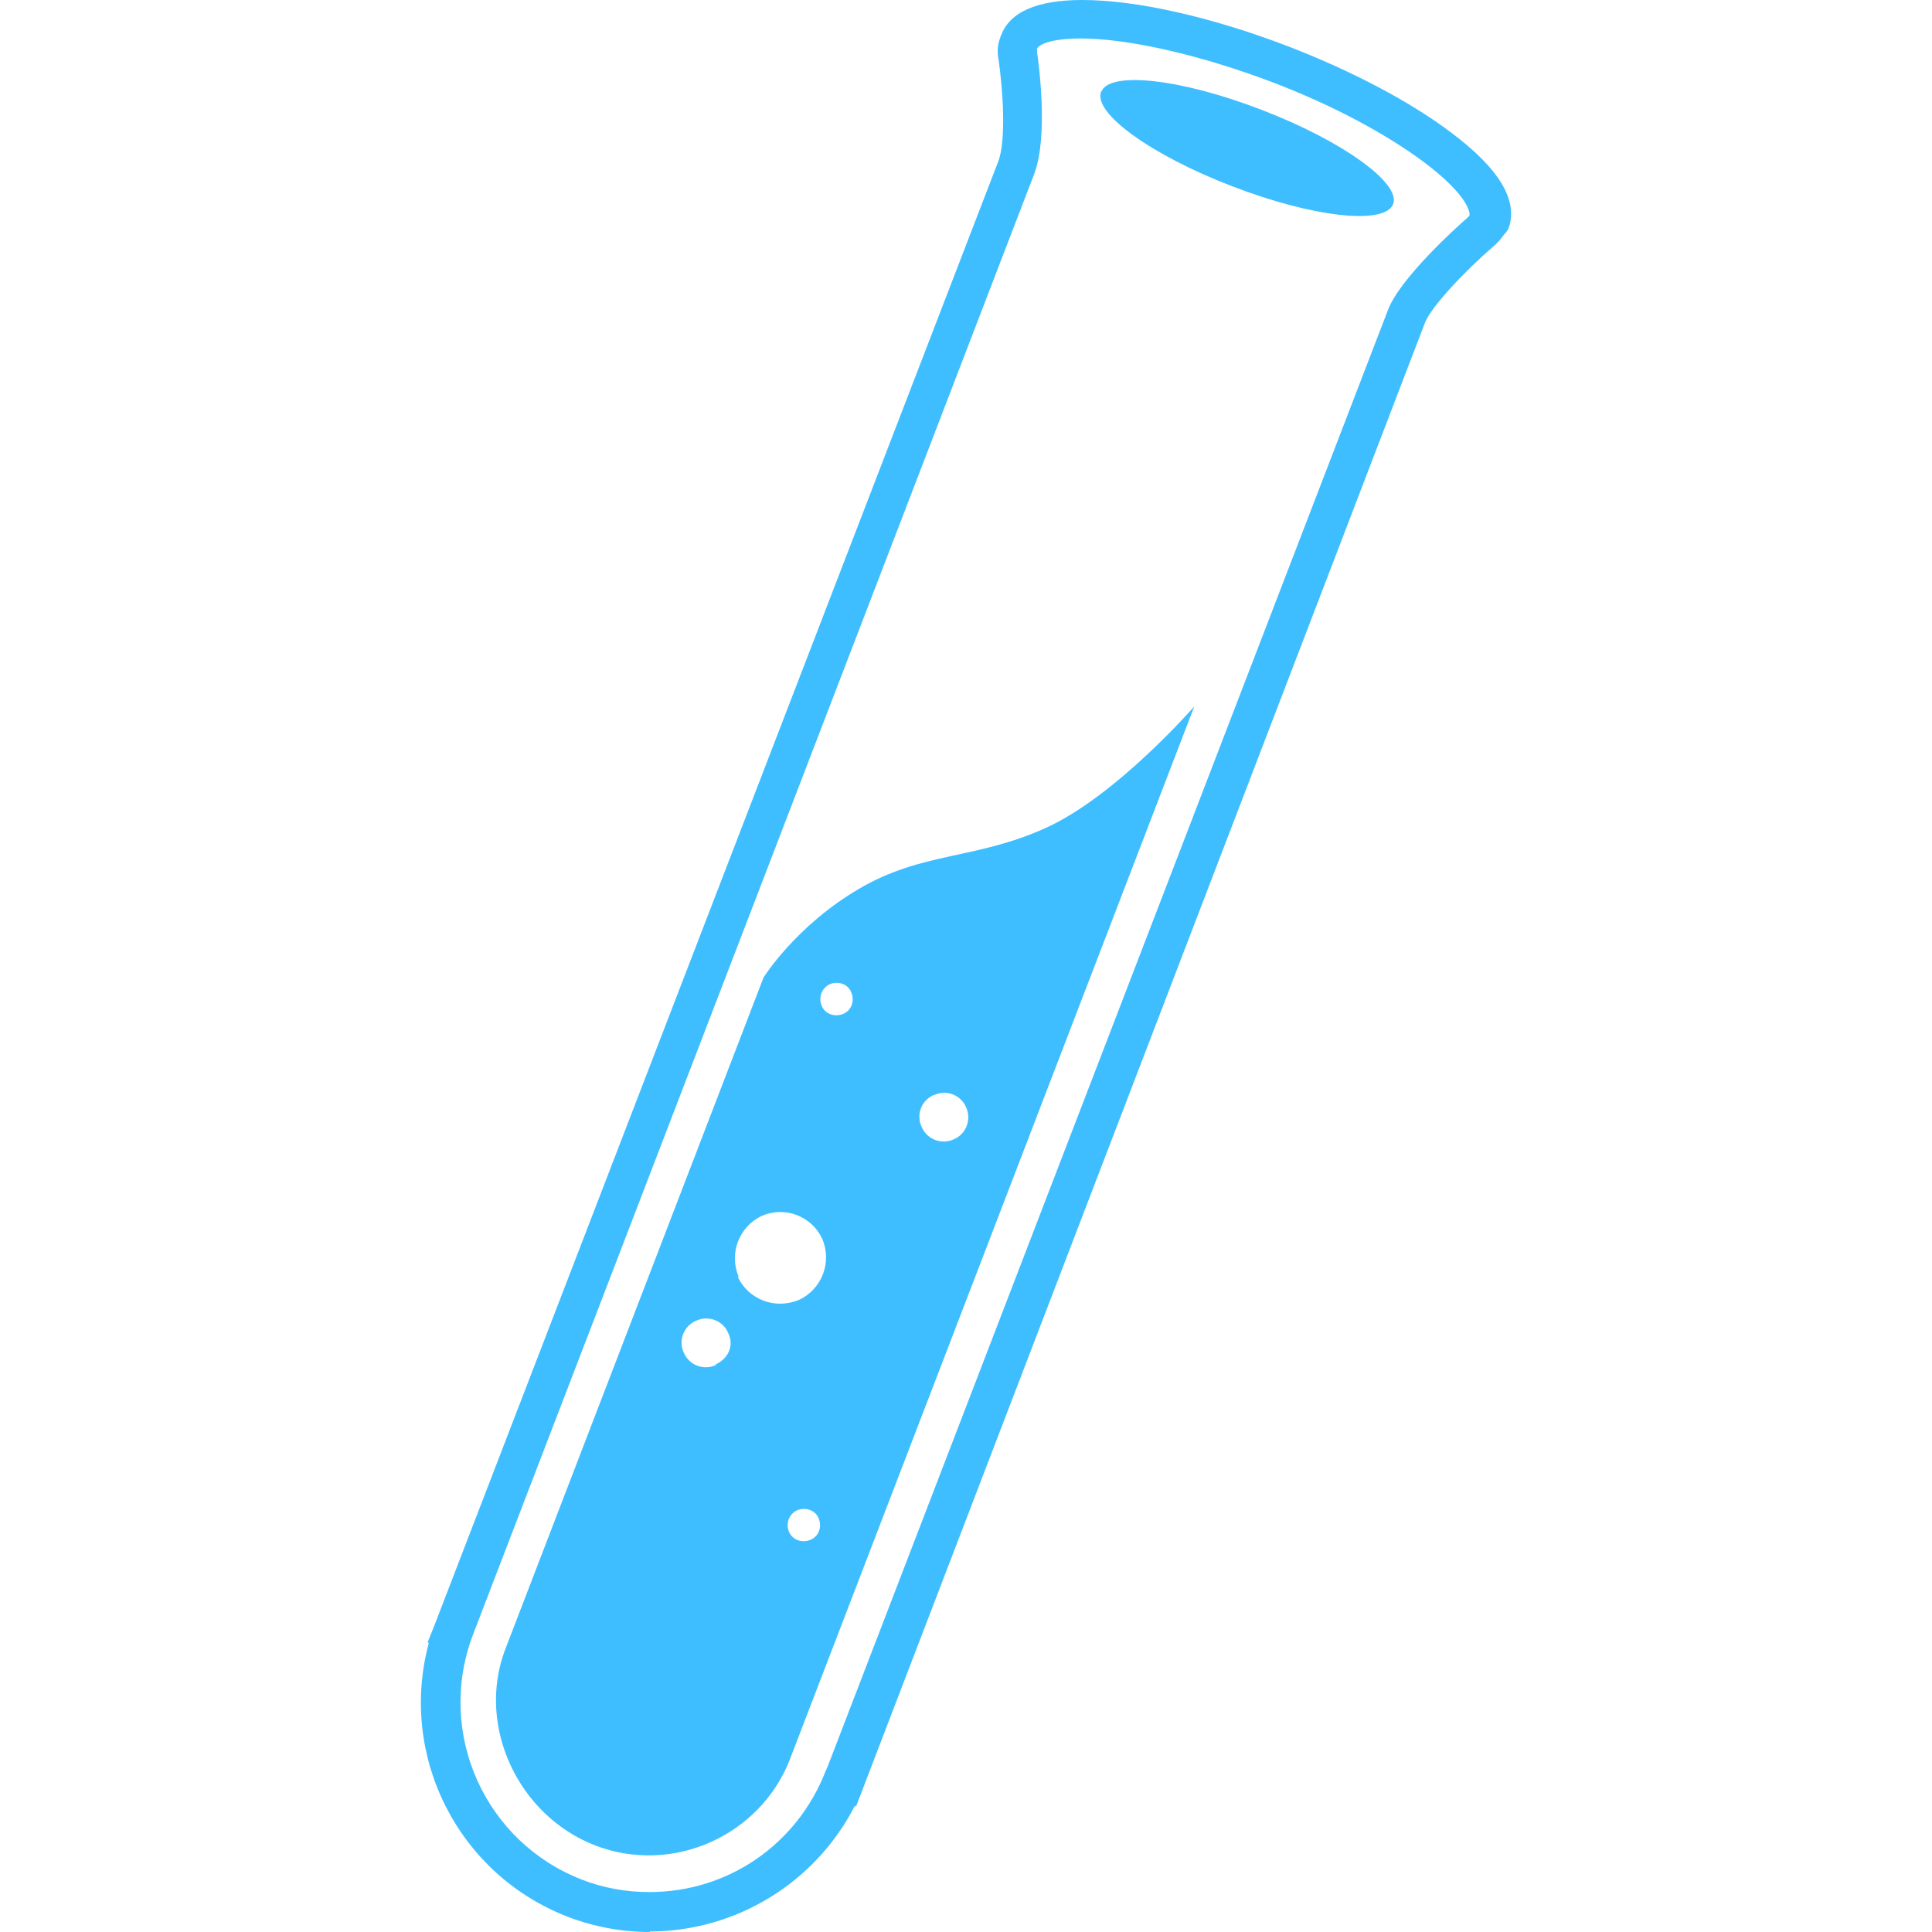
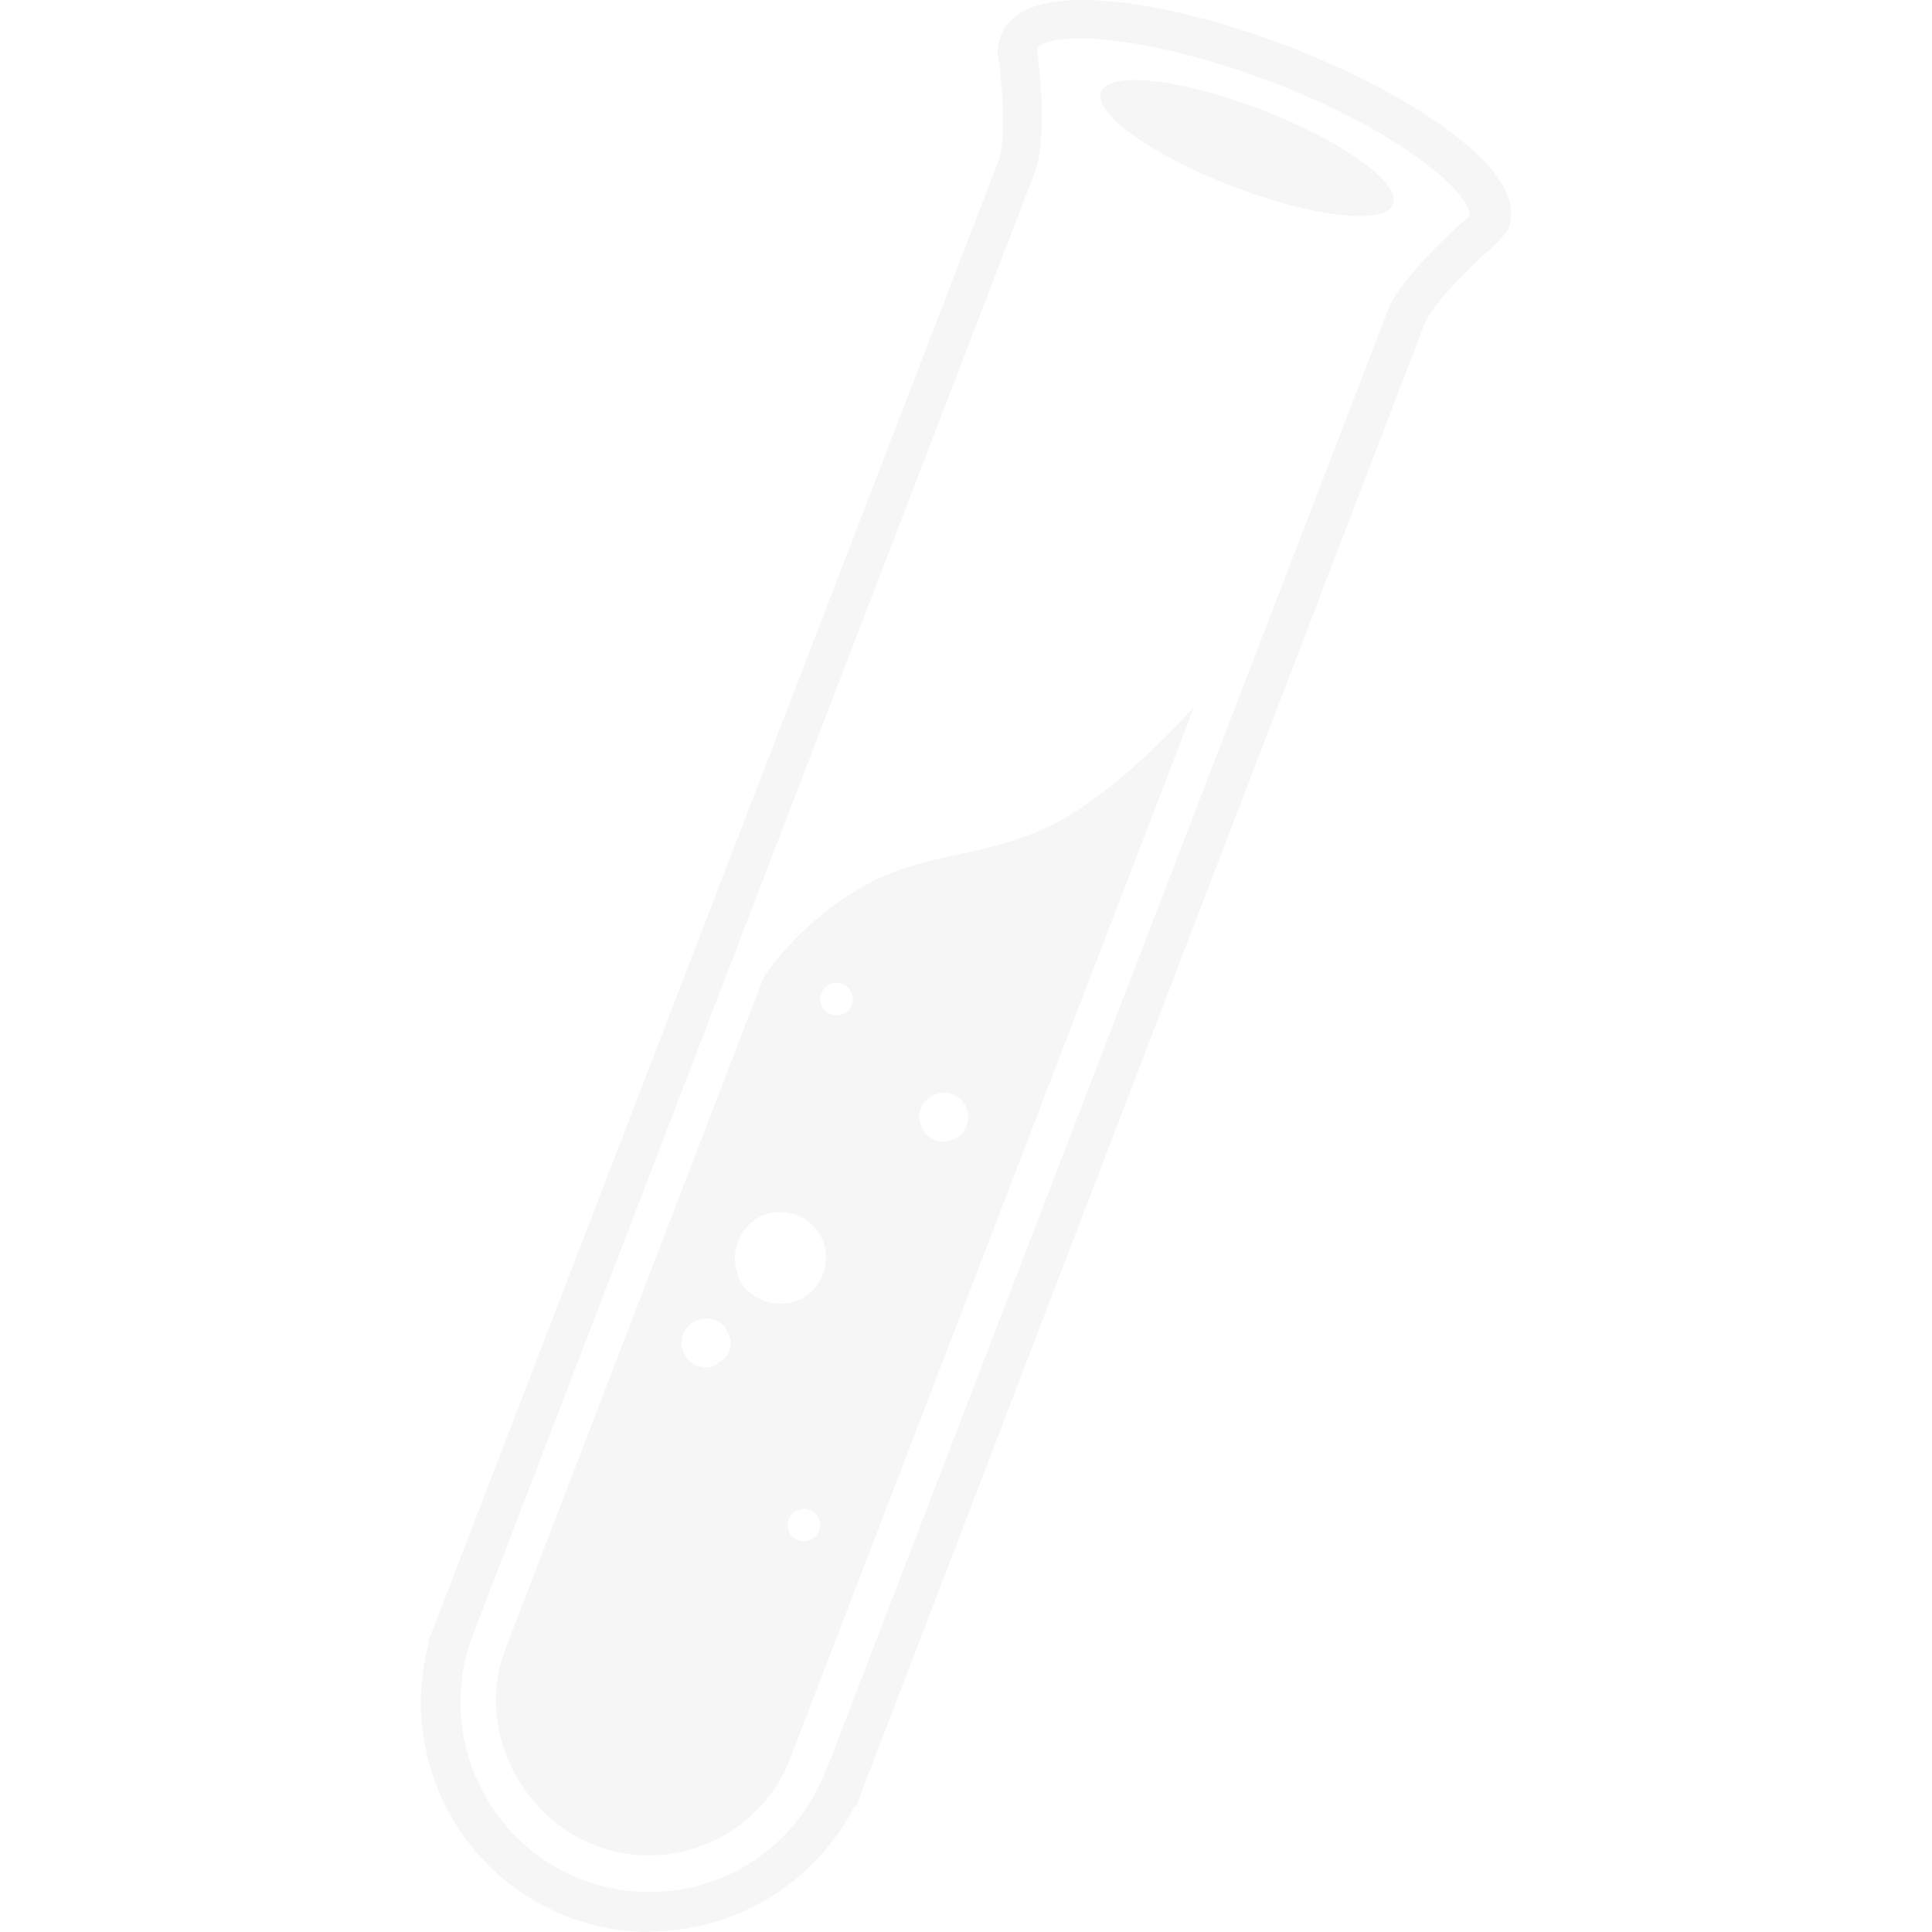
<svg xmlns="http://www.w3.org/2000/svg" viewBox="0 0 24 24">
-   <path style="fill:#3ebeff;fill-opacity:1" d="M8.073 24c-.348 0-.689-.063-1.02-.189a2.852 2.852 0 0 1-1.726-3.402l-.015-.006.09-.226L12.399 2.01c.105-.27.057-.91.006-1.267a.486.486 0 0 1 .008-.24l.008-.023.006-.015V.458l.009-.019c.108-.292.45-.439 1.008-.439.673 0 1.602.21 2.551.573.797.307 1.523.689 2.033 1.075.602.45.842.854.707 1.2l-.031.045-.016.015a.762.762 0 0 1-.15.165c-.314.271-.764.735-.84.945l-7.063 18.421-.016-.006a2.873 2.873 0 0 1-2.543 1.561H8.07l.003.006zm-2.187-3.718-.02.05A2.362 2.362 0 0 0 7.23 23.35c.271.105.551.154.837.154.971 0 1.83-.585 2.188-1.5l.027-.061 6.959-18.09c.146-.39.84-1.02.979-1.14l.016-.016c.012-.015.02-.015.02-.03 0-.06-.061-.27-.557-.645-.479-.36-1.154-.72-1.904-1.005-.868-.328-1.768-.539-2.368-.539-.39 0-.524.082-.545.126v.04c.016.104.147 1.035-.034 1.515l-6.962 18.12v.003zm8.95-11.507s-.964 1.109-1.843 1.509c-.88.398-1.529.293-2.32.756-.789.461-1.188 1.103-1.188 1.103L6.27 20.505c-.348.944.168 2.05 1.125 2.42.96.369 2.04-.12 2.412-1.056l5.029-13.094zM9.905 18.76c.104-.041.225 0 .266.105.042.104 0 .222-.105.264-.104.043-.225 0-.266-.104a.204.204 0 0 1 .105-.265zm-1.014-1.802a.297.297 0 0 1-.397-.155.296.296 0 0 1 .154-.397c.154-.07.335 0 .398.153.074.15.008.314-.155.39v.009zm.286-1.096a.582.582 0 0 1 .287-.758.574.574 0 0 1 .75.285.583.583 0 0 1-.285.757c-.3.126-.629 0-.765-.285l.013.001zm2.426-2.258a.295.295 0 0 1 .398.15c.07.154 0 .336-.153.399a.297.297 0 0 1-.399-.155.293.293 0 0 1 .154-.397v.003zm-1.293-1.379c.105-.042.226 0 .266.105.043.104 0 .226-.104.266-.104.042-.226 0-.265-.104a.205.205 0 0 1 .103-.267zM13.681 1.14c.1-.261.993-.162 1.995.226.999.384 1.729.909 1.63 1.17-.104.264-.997.164-1.996-.221-1.005-.385-1.734-.91-1.632-1.176h.003z" />
+   <path style="fill:#f6f6f6;fill-opacity:1" d="M8.073 24c-.348 0-.689-.063-1.02-.189a2.852 2.852 0 0 1-1.726-3.402l-.015-.006.09-.226L12.399 2.01c.105-.27.057-.91.006-1.267a.486.486 0 0 1 .008-.24l.008-.023.006-.015V.458l.009-.019c.108-.292.45-.439 1.008-.439.673 0 1.602.21 2.551.573.797.307 1.523.689 2.033 1.075.602.45.842.854.707 1.2l-.031.045-.016.015a.762.762 0 0 1-.15.165c-.314.271-.764.735-.84.945l-7.063 18.421-.016-.006a2.873 2.873 0 0 1-2.543 1.561H8.07l.003.006zm-2.187-3.718-.02.05A2.362 2.362 0 0 0 7.23 23.35c.271.105.551.154.837.154.971 0 1.83-.585 2.188-1.5l.027-.061 6.959-18.09c.146-.39.84-1.02.979-1.14l.016-.016c.012-.015.02-.015.02-.03 0-.06-.061-.27-.557-.645-.479-.36-1.154-.72-1.904-1.005-.868-.328-1.768-.539-2.368-.539-.39 0-.524.082-.545.126v.04c.016.104.147 1.035-.034 1.515l-6.962 18.12v.003zm8.95-11.507s-.964 1.109-1.843 1.509c-.88.398-1.529.293-2.32.756-.789.461-1.188 1.103-1.188 1.103L6.27 20.505c-.348.944.168 2.05 1.125 2.42.96.369 2.04-.12 2.412-1.056l5.029-13.094zM9.905 18.76c.104-.041.225 0 .266.105.042.104 0 .222-.105.264-.104.043-.225 0-.266-.104a.204.204 0 0 1 .105-.265zm-1.014-1.802a.297.297 0 0 1-.397-.155.296.296 0 0 1 .154-.397c.154-.07.335 0 .398.153.074.15.008.314-.155.39v.009zm.286-1.096a.582.582 0 0 1 .287-.758.574.574 0 0 1 .75.285.583.583 0 0 1-.285.757c-.3.126-.629 0-.765-.285l.013.001zm2.426-2.258a.295.295 0 0 1 .398.15c.07.154 0 .336-.153.399a.297.297 0 0 1-.399-.155.293.293 0 0 1 .154-.397v.003zm-1.293-1.379c.105-.042.226 0 .266.105.043.104 0 .226-.104.266-.104.042-.226 0-.265-.104a.205.205 0 0 1 .103-.267zM13.681 1.14c.1-.261.993-.162 1.995.226.999.384 1.729.909 1.63 1.17-.104.264-.997.164-1.996-.221-1.005-.385-1.734-.91-1.632-1.176h.003z" />
</svg>
